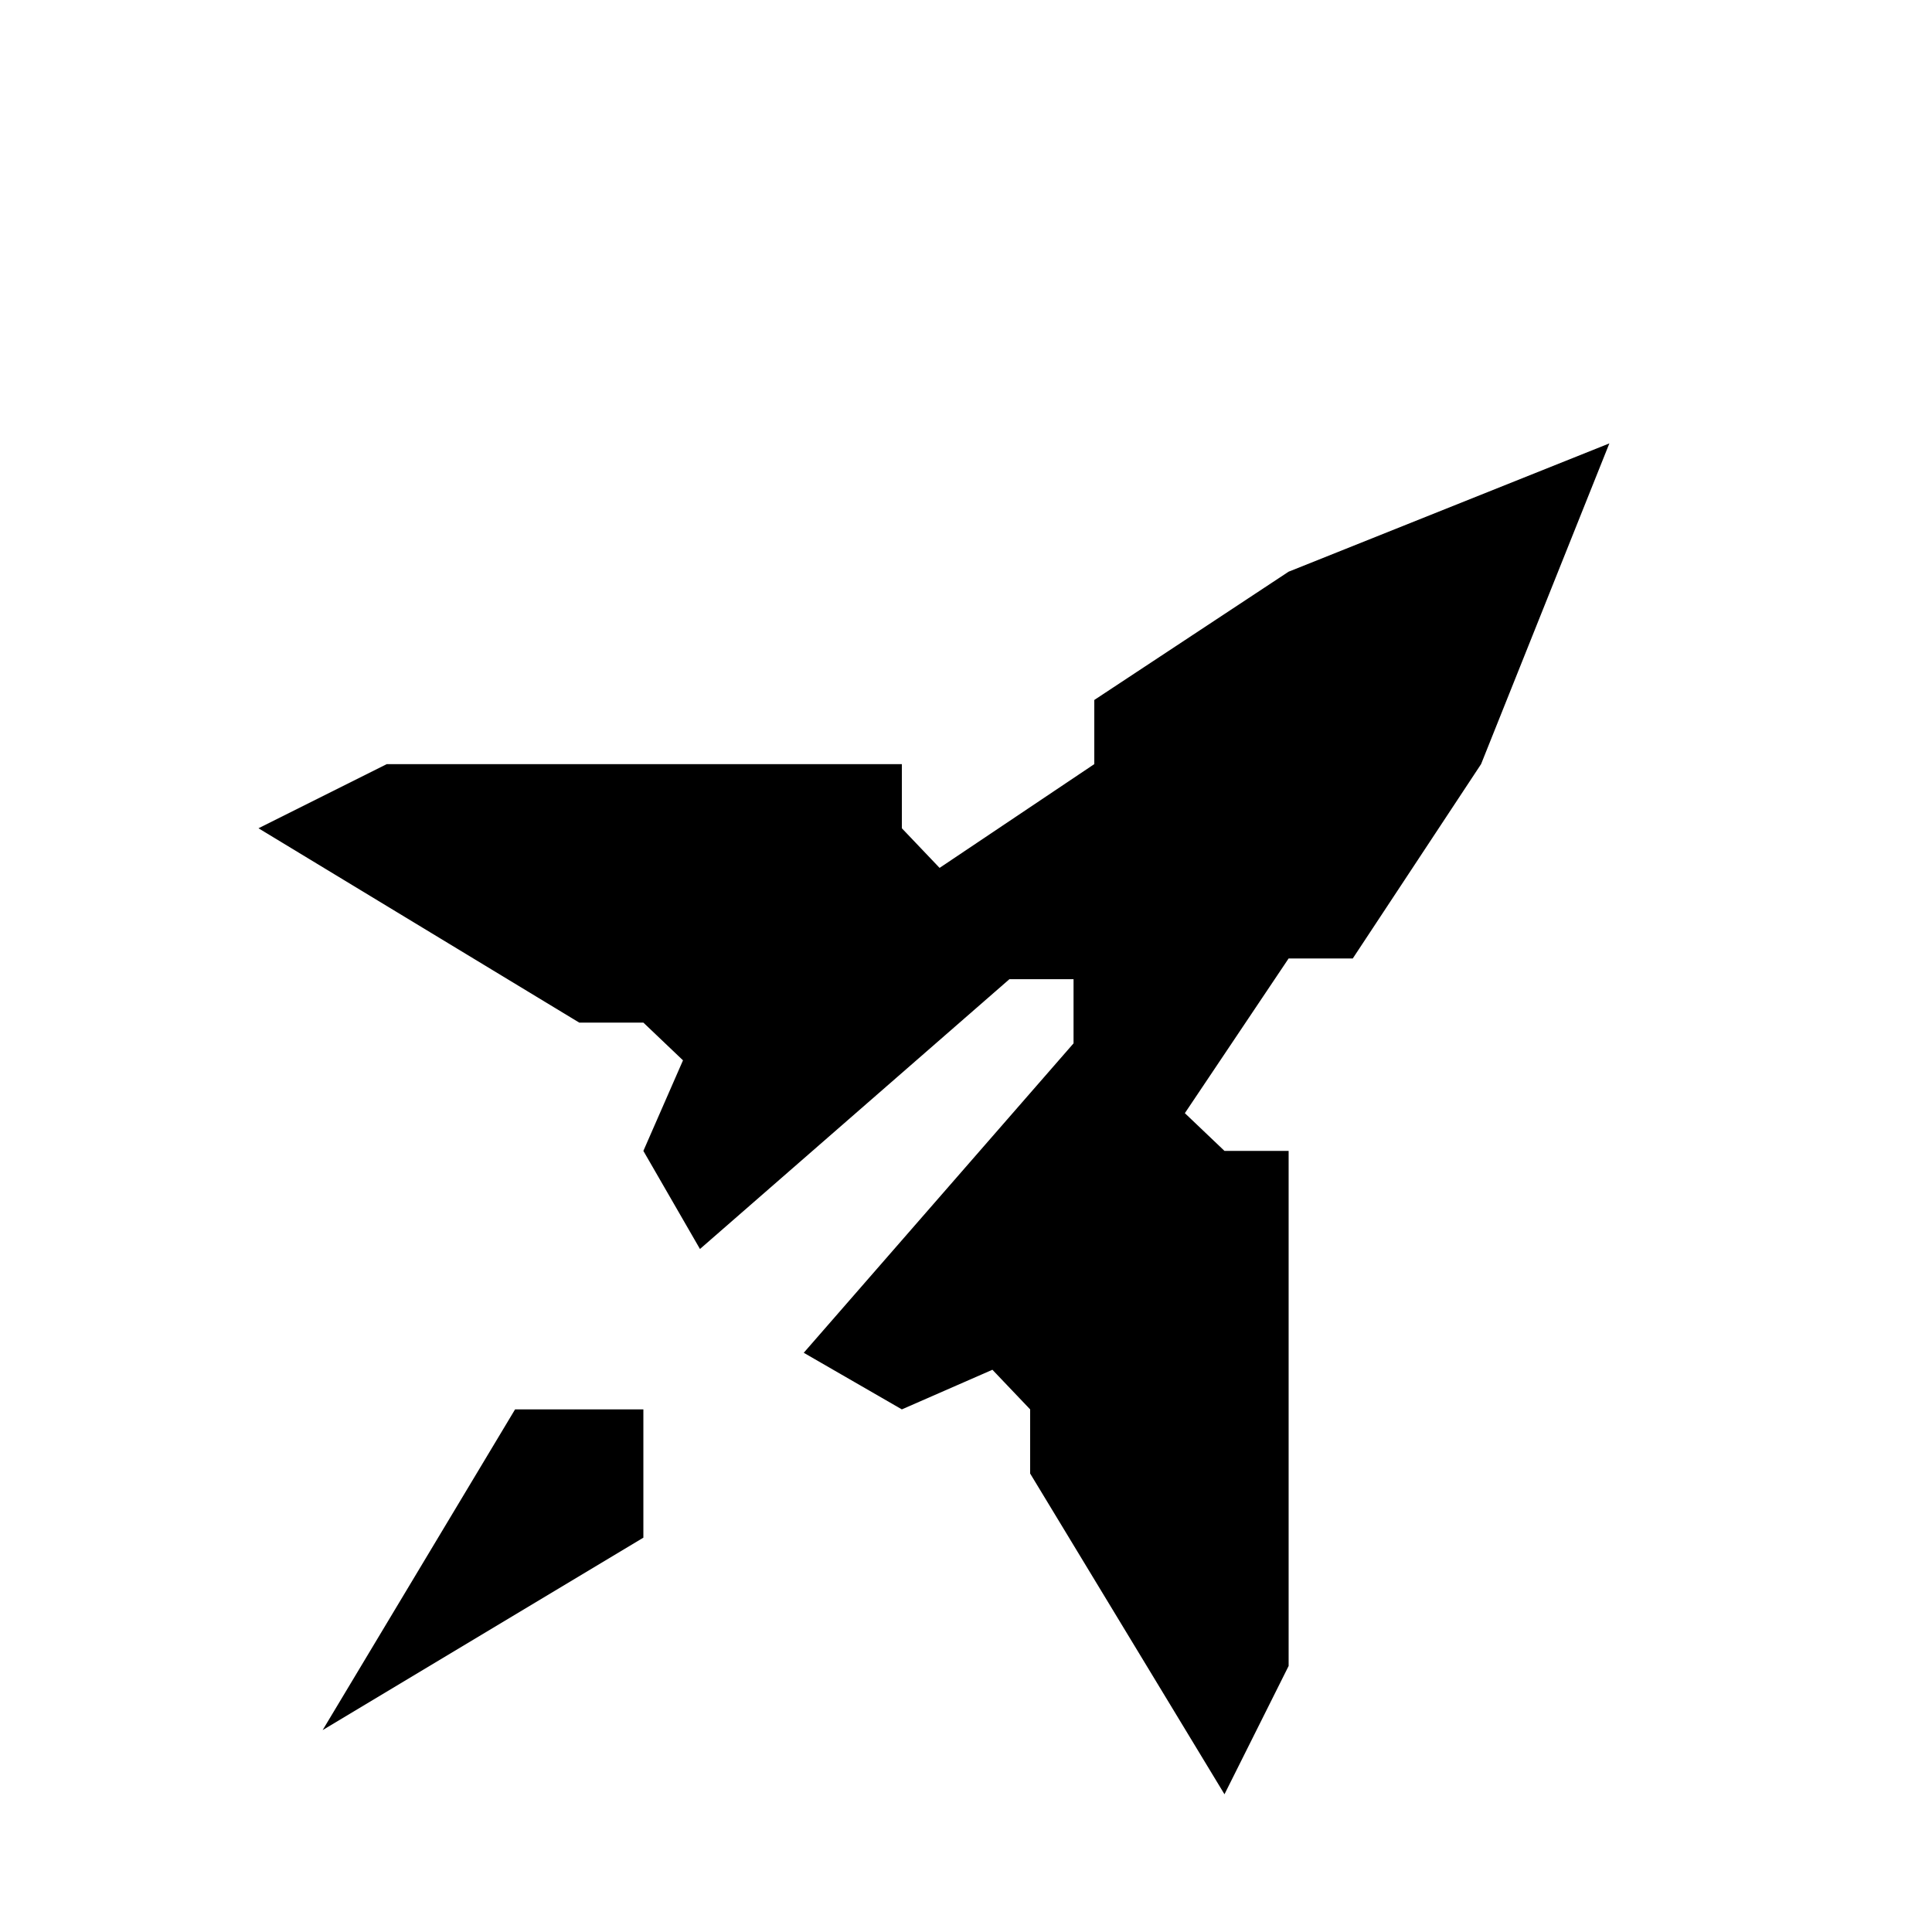
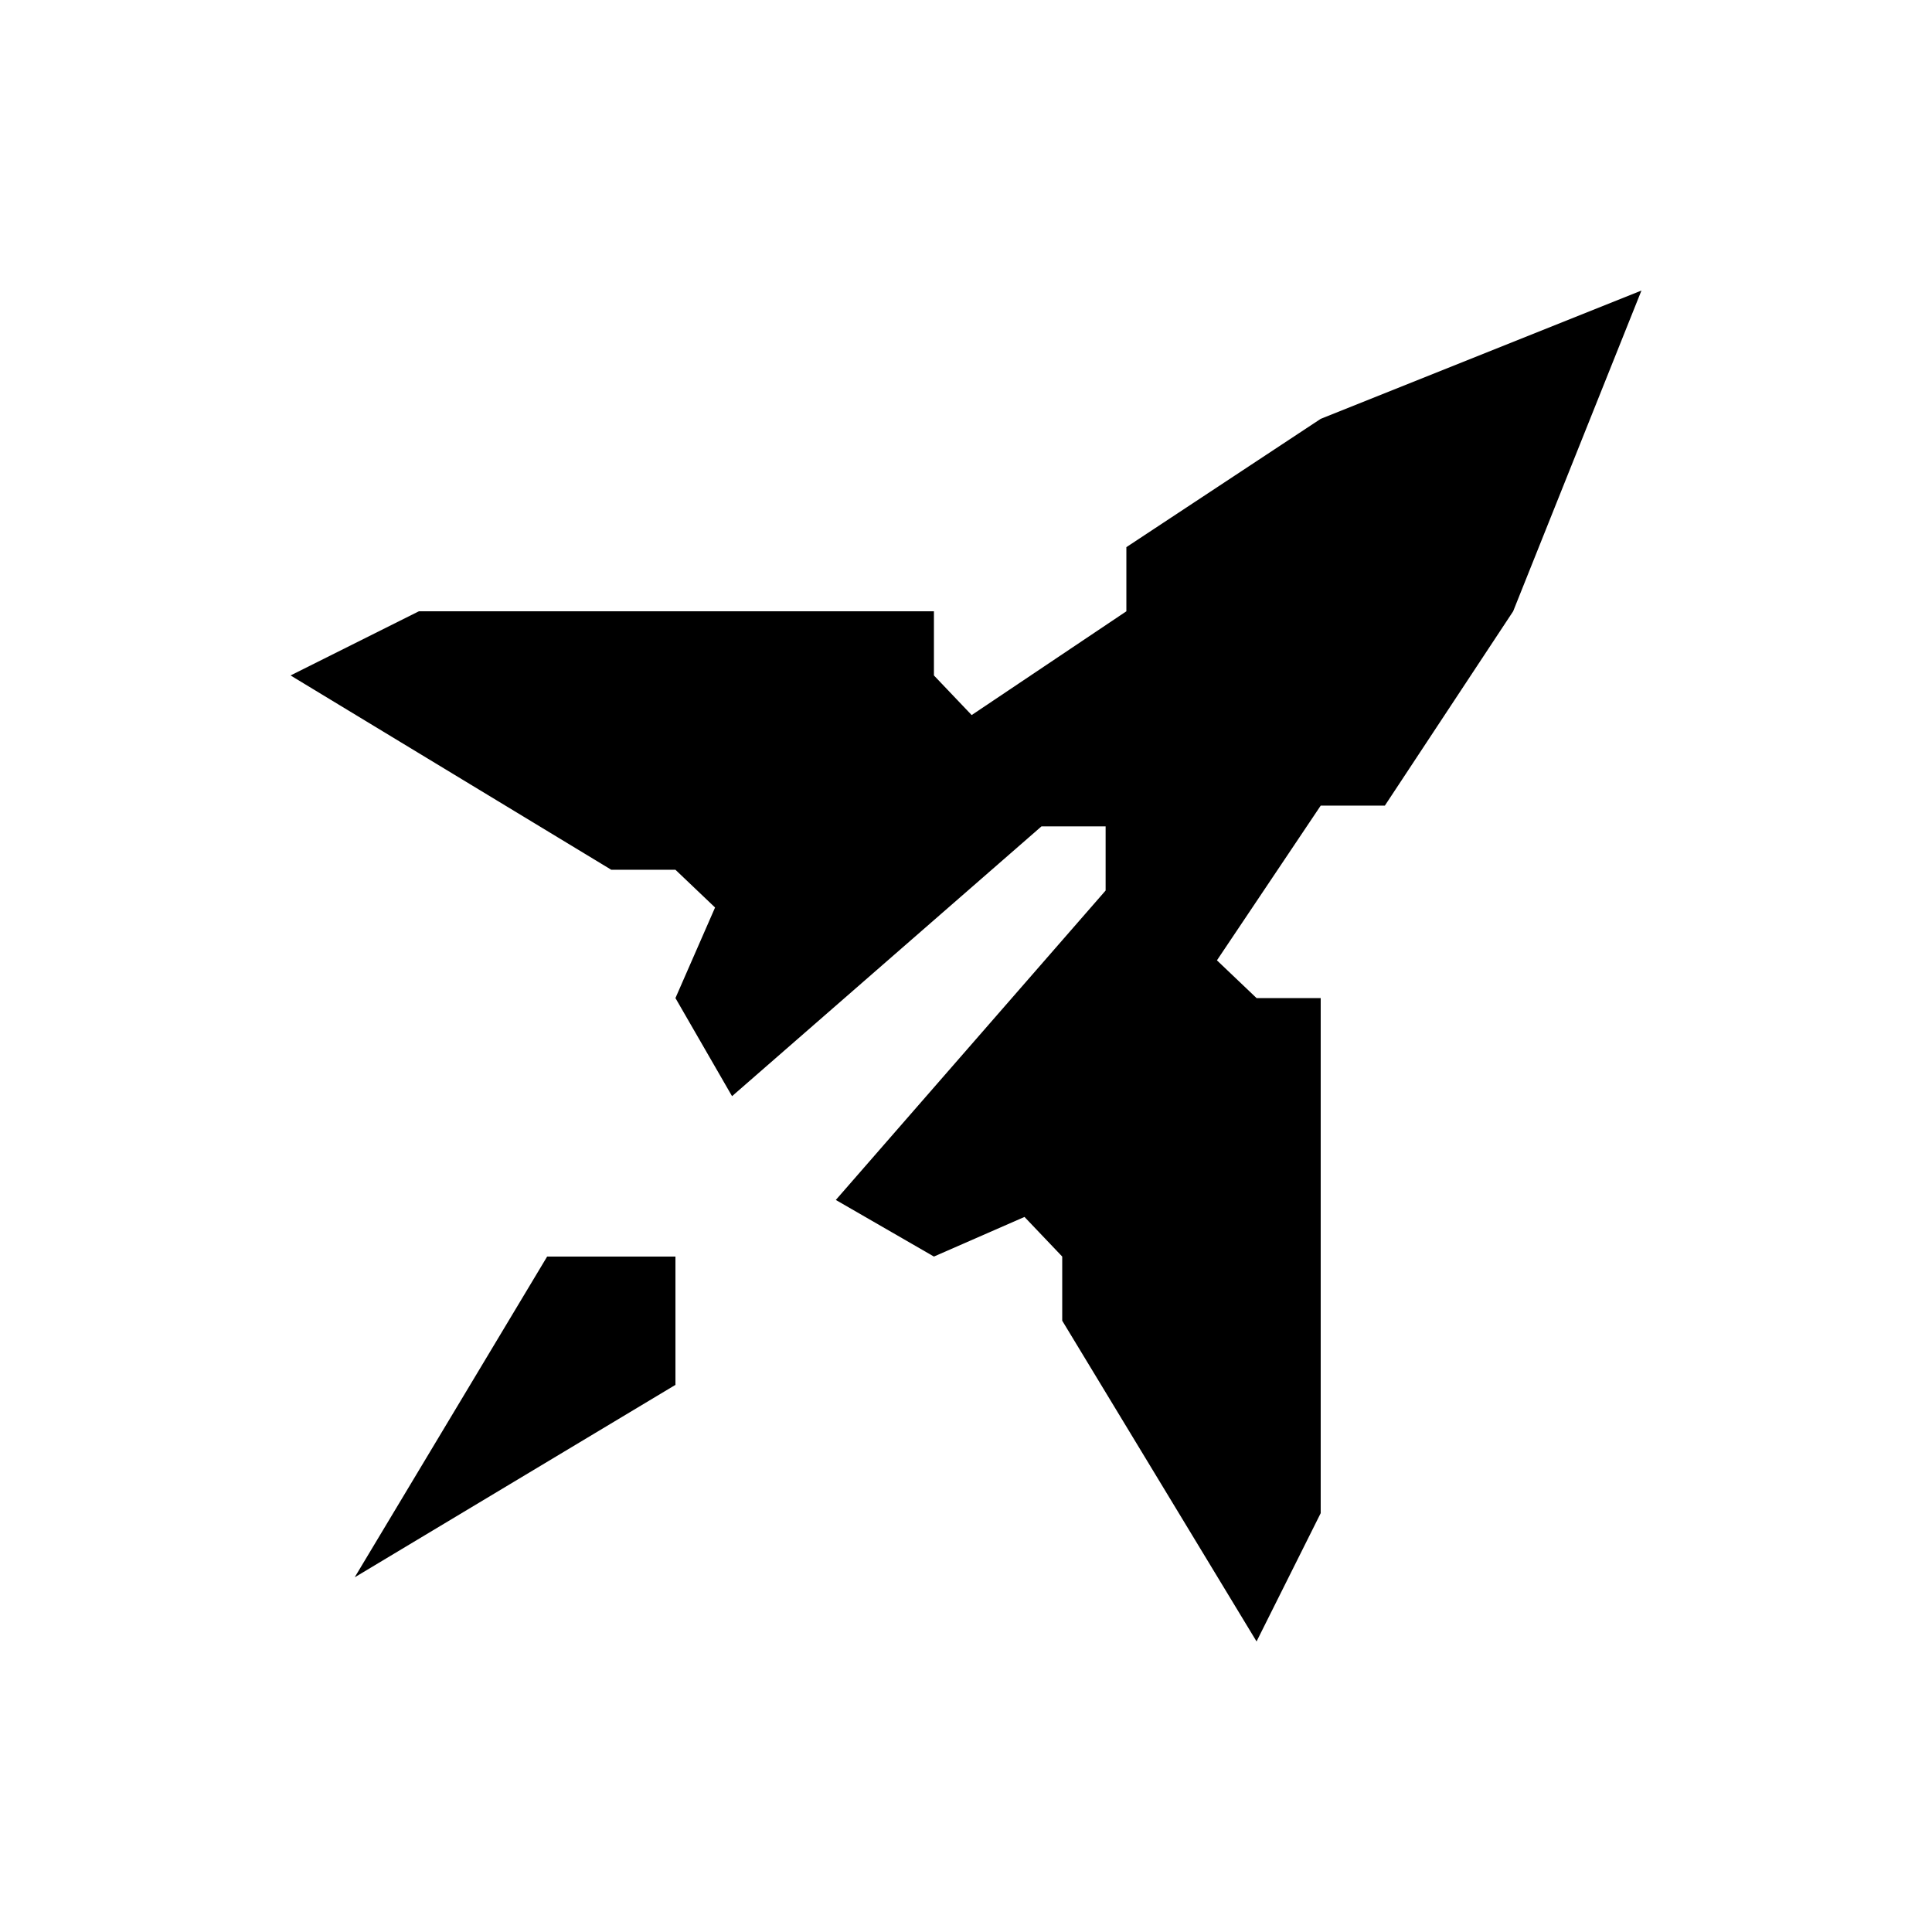
- <svg xmlns="http://www.w3.org/2000/svg" version="1.1" viewBox="0 -64 1024 1024" width="512" height="512">
-   <g transform="matrix(1 0 0 -1 0 960)">
-     <path fill="currentColor" d="M853 789l-170 -68l-103 -68v-34l-82 -55l-20 21v34h-273l-68 -34l170 -103h34l21 -20l-21 -48l30 -52l164 143h34v-34l-143 -164l52 -30l48 21l20 -21v-34l103 -170l34 68v273h-34l-21 20l55 82h34l68 103l68 170v0zM273 277l-102 -170l170 102v68h-68v0z" />
+ <svg xmlns="http://www.w3.org/2000/svg" version="1.1" viewBox="0 -64 1024 1024" width="512" height="512" id="svg138">
+   <defs id="defs142" />
+   <g transform="matrix(1,0,0,-1,17,879)" id="g136">
+     <path fill="currentColor" d="M 853,789 683,721 580,653 v -34 l -82,-55 -20,21 v 34 H 205 L 137,585 307,482 h 34 l 21,-20 -21,-48 30,-52 164,143 h 34 v -34 l -143,-164 52,-30 48,21 20,-21 v -34 l 103,-170 34,68 v 273 h -34 l -21,20 55,82 h 34 l 68,103 z M 273,277 171,107 341,209 v 68 z" id="path134" />
  </g>
</svg>
